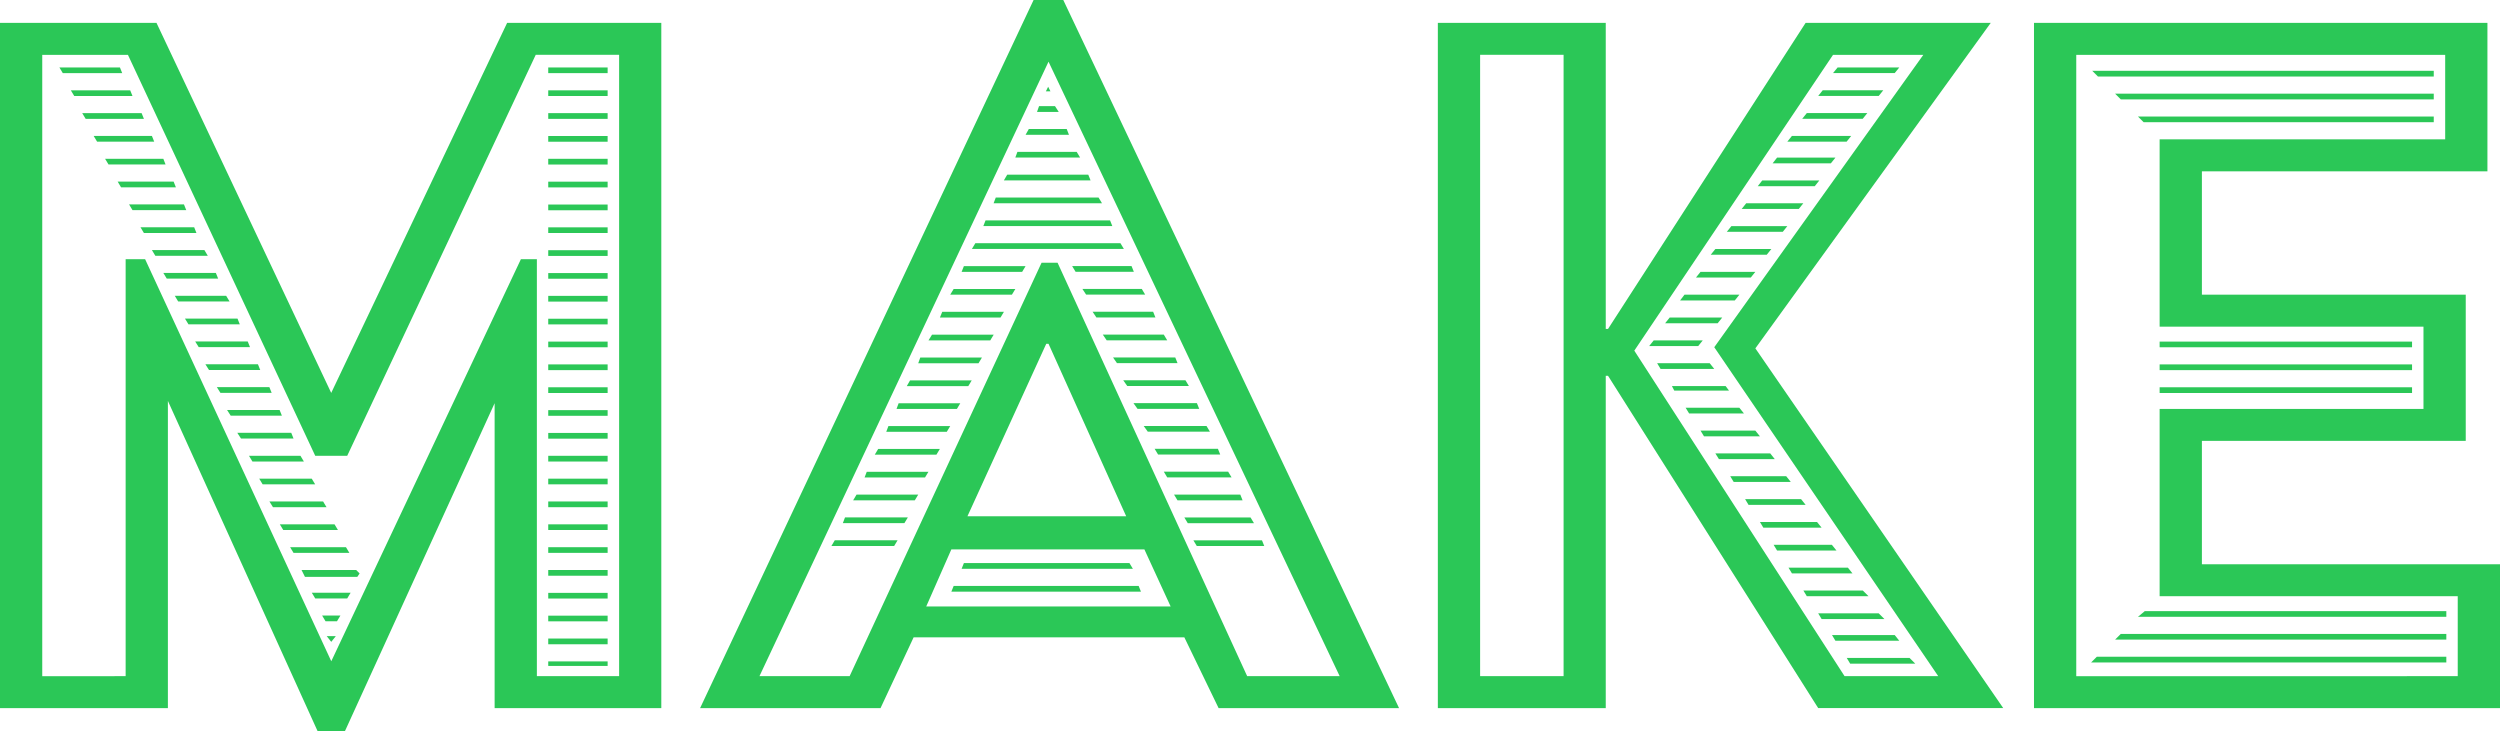
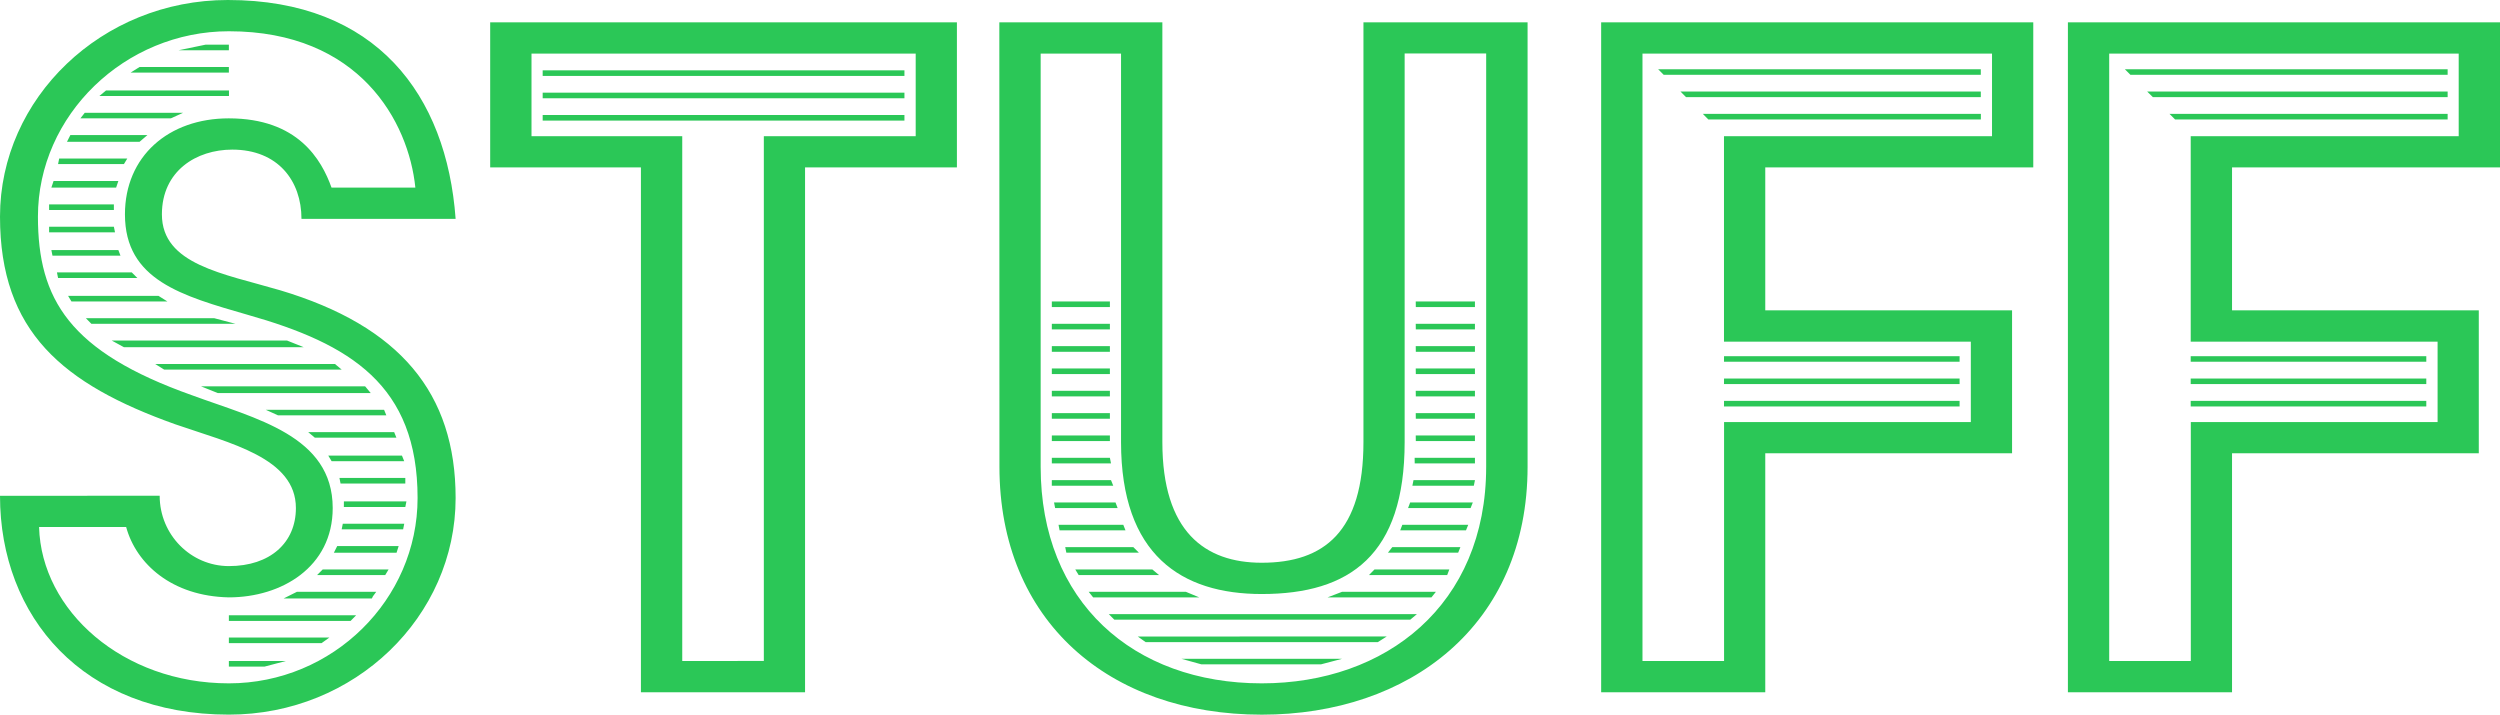
- <svg xmlns="http://www.w3.org/2000/svg" id="Layer_1" data-name="Layer 1" viewBox="0 0 1223.15 357.64">
+ <svg xmlns="http://www.w3.org/2000/svg" id="Layer_1" data-name="Layer 1" viewBox="0 0 1179.71 337.21">
  <defs>
    <style>.cls-1{fill:#2bc757;}</style>
  </defs>
-   <path class="cls-1" d="M0,11.18H76.56l85.49,181.06L248.12,11.18h75.43V346.47H242V197.27l-73.2,160.37H155.35L82.14,196.15V346.47H0ZM61.47,330.82v-204H71l91.08,196.71,92.77-196.71h7.82v204h40.24v-304h-40.8L169.88,223H154.23L62.59,26.83H20.67v304ZM29.06,33H58.68l1.11,2.79H30.73Zm5.59,11.18H63.7l1.12,2.79H36.32Zm5.58,11.18H69.29l1.12,2.79H41.91ZM45.82,66.5h28.5l1.12,2.8H47.5Zm5.59,11.18h28.5L81,80.47H53.09Zm6.15,11.17H84.94l1.12,2.8H59.23ZM63.14,100H90l1.12,2.8H64.82Zm5.59,11.18H95L96.11,114H70.41Zm5.59,11.17H100l1.67,2.8H76Zm5.59,11.18h25.7l1.12,2.79H81.59Zm5.59,11.18h25.14l1.68,2.79H87.18Zm5,11.17h25.7l1.12,2.79H92.2Zm5,11.18h25.7l1.12,2.79H97.23Zm5,11.17h25.7l1.12,2.8H102.26Zm5.59,11.18h25.7l1.12,2.8H107.85Zm5,11.18h25.71l1.12,2.79H112.88Zm5,11.17H142.5l1.11,2.8h-25.7ZM121.82,223H147l1.67,2.8H123.5Zm5,11.18h25.7l1.68,2.79h-25.7Zm5,11.17h26.26l1.68,2.8H133.56Zm31.85,11.18,1.68,2.79H138.59l-1.68-2.79Zm5.59,11.18,1.68,2.79H143.61l-1.67-2.79Zm5,11.17,1.68,1.68-1.12,1.67H149.2l-1.67-3.35ZM171.55,290l-1.67,2.79H154.23L152.55,290Zm-5,11.17-1.68,2.8h-5.59l-1.67-2.8Zm-2.24,10.06-2.24,2.8-2.23-2.8ZM268.23,33h29.06v2.79H268.23Zm0,11.18h29.06v2.79H268.23Zm0,11.18h29.06v2.79H268.23Zm0,11.17h29.06v2.8H268.23Zm0,11.18h29.06v2.79H268.23Zm0,11.17h29.06v2.8H268.23Zm0,11.18h29.06v2.8H268.23Zm0,11.18h29.06V114H268.23Zm0,11.17h29.06v2.8H268.23Zm0,11.18h29.06v2.79H268.23Zm0,11.18h29.06v2.79H268.23Zm0,11.17h29.06v2.79H268.23Zm0,11.18h29.06v2.79H268.23Zm0,11.17h29.06v2.8H268.23Zm0,11.18h29.06v2.8H268.23Zm0,11.18h29.06v2.79H268.23Zm0,11.17h29.06v2.8H268.23Zm0,11.18h29.06v2.8H268.23Zm0,11.18h29.06v2.79H268.23Zm0,11.17h29.06v2.8H268.23Zm0,11.18h29.06v2.79H268.23Zm0,11.18h29.06v2.79H268.23Zm0,11.17h29.06v2.8H268.23Zm0,11.18h29.06v2.79H268.23Zm0,11.17h29.06V304H268.23Zm0,11.18h29.06v2.8H268.23Zm0,11.18h29.06v2.23H268.23Z" />
-   <path class="cls-1" d="M505.69,0h14.53L684.51,346.47H596.22l-16.77-34.65H447l-16.2,34.65H342.52Zm-90,330.82L509.6,128.53h7.82l92.77,202.29h45.26L513,30.18,371.57,330.82Zm-7.26-66.5h30.73l-1.68,2.8H406.78Zm5-11.17h30.74l-1.68,2.79H412.37ZM419.07,242h30.18l-1.68,2.8H417.4Zm5-11.18h30.18l-1.68,2.8H423Zm5.59-11.17h30.18l-1.68,2.79H428Zm5-11.18H464.9l-1.68,2.8H433.6Zm5-11.17h30.17l-1.67,2.79H438.63Zm5.59-11.18h30.17l-1.67,2.79H443.66Zm5-11.18h30.17l-1.67,2.79H449.25ZM572.75,296.73,559.9,268.79H465.46l-12.3,27.94ZM456,163.74h30.17l-1.67,2.79H454.28Zm5-11.18h30.18l-1.67,2.79H459.87Zm5.59-11.18h30.18l-1.68,2.8H464.9Zm0,145.3H557.1l1.12,2.79H465.46Zm5-156.47h30.18L500.1,133H470.48Zm0,145.29h81l1.68,2.79H470.48ZM551,252.59,513,168.2h-1.11l-38.56,84.39ZM477.19,119h71l1.68,2.8H475.51Zm5-11.18h60.91l1.12,2.8H481.1Zm5-11.17h50.29l1.68,2.79H486.13Zm5.59-11.18h39.67l1.12,2.79H491.16Zm5-11.17h29l1.68,2.79H496.75Zm5.58-11.18H521.9L523,65.94H501.78Zm5-11.18h7.82L518,54.76H507.37Zm4.46-9.5,1.12,2.24h-2.23Zm11.74,87.74h29.06l1.12,2.79h-28.5Zm5,11.17h29.06l1.67,2.8H531.4Zm5,11.18h29.62l1.12,2.79H536.42Zm5,11.18H569.4l1.67,2.79H541.45Zm5,11.17H575l1.12,2.79H546.49Zm5,11.18H580l1.68,2.79H551.51Zm5,11.18H585.6l1.12,2.79H556.54Zm5,11.17h30.73l1.68,2.8H561.57Zm36.32,11.18,1.12,2.79H566.6l-1.68-2.79Zm5,11.17,1.67,2.8H571.07l-1.67-2.8ZM606.84,242l1.11,2.8H576.1l-1.68-2.8Zm5,11.18,1.68,2.79H581.13l-1.68-2.79Zm5.59,11.17,1.12,2.8h-33l-1.68-2.8Z" />
-   <path class="cls-1" d="M703.48,11.18h82.15V160.94h1.11L883.42,11.18H974L858.83,170.44l121.27,176H889.57L786.74,183.85h-1.11V346.47H703.48ZM765,330.82v-304H724.16v304Zm137.47,0h45.83L838.72,169.88,941,26.83H896.83L799.6,171.56ZM809.1,166.53h24l-2.24,2.79h-24Zm1.67,11.17h25.71l2.24,2.8H812.45Zm6.15-22.35h25.71l-2.24,2.8h-25.7ZM818,188.88h26.27l1.67,2.24H819.16Zm6.15-44.7H851L848.77,147H822Zm.56,55.32H851l2.24,2.79H826.42ZM832,133h26.82l-2.23,2.79H829.77Zm0,77.68h26.82l2.24,2.79H833.69Zm7.26-88.85h27.39l-2.24,2.79H837Zm0,100H866.1l2.23,2.8H841Zm7.83-111.2h27.38l-2.23,2.79H844.86ZM846.54,233h27.38l2.24,2.79H848.22Zm7.82-133.56H882.3l-2.23,2.79H852.13ZM881.19,244.2l2.23,2.8H855.48l-1.67-2.8Zm-19-155.91h27.94l-2.24,2.8H860ZM889,255.38l2.24,2.8h-28.5l-1.68-2.8ZM869.45,77.12H898l-2.23,2.79h-28.5Zm26.82,189.44,2.24,2.79H869.45l-1.68-2.79ZM876.72,66.5h29l-2.23,2.8H874.48ZM904.1,277.73l2.23,2.8H876.72l-1.68-2.8ZM884,55.33H913.6l-2.24,2.79H881.75Zm27.38,233.58,2.8,2.79H884l-1.68-2.79ZM891.8,44.15h29.62l-2.24,2.79H889.57Zm27.38,255.94,2.8,2.79H891.25l-1.68-2.79ZM927,310.7l2.24,2.8H898l-1.68-2.8ZM899.07,33h30.18L927,35.76H896.83Zm35.2,288.91,2.8,2.8H905.22l-1.68-2.8Z" />
-   <path class="cls-1" d="M995.15,11.18H1217V83.83H1077.3v60.35h129.09V215.7H1077.3v60.36h145.85v70.41h-228Zm207.32,319.64V291.7H1056.62V200.06h129.09V159.82H1056.62V68.18h139.71V26.83h-180.5v304Zm-176.58-9.5h171v2.8h-173.8Zm-2.24-286.67h167.09v2.79H1026.45Zm11.18,11.18h155.91v2.79H1037.62Zm2.79,264.32h159.27v2.79H1034.83ZM1046,57h144.74v2.8H1048.8Zm3.36,242h147.53v2.79H1046Zm7.26-131.88h123.5v2.79h-123.5Zm0,11.17h123.5v2.8h-123.5Zm0,11.18h123.5v2.8h-123.5Z" />
+   <path class="cls-1" d="M75.35,233.94c0,18.44,14.75,33.19,32.66,33.19,19.5,0,31.62-11.06,31.62-27.39,0-23.72-31.09-30.57-56.91-39.52C29.51,181.25,0,156.49,0,102.22,0,46.37,48,0,107.49,0,177.56,0,210.76,44.79,215,103.27H142.26c0-17.91-11.06-32.67-32.67-32.67-16.86,0-33.19,10-33.19,30.56,0,23.71,29,27.93,55.85,35.83C188.63,153.85,215,185.47,215,235c0,55.85-47.42,102.22-107,102.22-69,0-108-46.37-108-103.27ZM108,322.46c49,0,89.05-39.52,89.05-87.47,0-53.21-31.62-72.71-80.09-86.41-31.09-9-58-16.33-58-47.42,0-27.4,20.55-45.31,49-45.31,32.67,0,43.74,19.5,48.48,32.67H196c-3.16-31.09-26.34-73.77-88-73.77-49,0-90.1,39.52-90.1,87.47,0,39,14.76,63.75,72.72,84.3,30,11.06,66.38,19,66.38,53.22,0,27.92-24.23,42.15-49,42.15-26.87-.53-43.73-15.81-48.47-33.2H18.44C19.5,288.21,58,322.46,108,322.46Zm-84.83-226H53.74v2.63H23.18Zm0,10.54H53.74l.53,2.63H23.18Zm2.11-21.6H55.85L54.8,88.52H24.24ZM24.24,118H55.85l1,2.64H24.76Zm2.63,10.54h35.3l-.52-.53,3.16,3.17H27.4Zm1.06-53.74H60.07l-1.59,2.63H27.4ZM33.2,63.75H69.55l-3.69,3.16H31.61Zm-1.06,75.88H74.82L79,142.26H33.72ZM40,53.22H86.41l-5.79,2.63H37.94Zm.53,96.94h60.59l10,2.64h-68ZM50.05,42.68h58v2.63H46.89Zm2.64,118h82.72l7.91,3.16H58.48ZM65.86,31.61H108v2.64H61.65Zm92.21,140.16,3.16,2.63H77.45l-4.21-2.63ZM97,21.08H108v2.63H84.3ZM172.29,182.3l2.64,3.17H102.74l-7.9-3.17ZM108,290.32h60.07L165.44,293H108Zm0,10.53h47.42l-3.68,2.64H108Zm0,11.07h26.87l-10,2.63H108Zm73.24-118.55L182.3,196H131.2l-5.8-2.63Zm-41.1,85.88h37.41L176,281.36l-.53,1.05H133.83ZM186,203.91l1.06,2.63H148.58l-3.16-2.63Zm-33.72,64.8h31.09l-1.58,2.64H149.64ZM154.91,215h34.77l1.06,2.64H156.49Zm4.21,42.68h29l-1,3.16H157.54Zm1.06-32.14h31.08v2.63H160.7Zm1.58,21.6h29l-.53,2.64h-29Zm.52-10.54h29.51l-.53,2.64h-29Z" />
+   <path class="cls-1" d="M302.44,79H231.31V10.54H451.55V79H379.89V326.67H302.44Zm58,232.89V64.28h71.66v-39H250.81v39h71.13V311.92ZM256.08,33.19H426.79v2.64H256.08Zm0,10.54H426.79v2.64H256.08Zm0,10.54H426.79V56.9H256.08Z" />
+   <path class="cls-1" d="M471.57,10.54H548.5V208.65c0,42.15,20,56.9,46.89,56.9,29.51,0,48-14.75,48-56.9V10.54h77.45v209.7c0,74.82-55.85,117-125.4,117-72.18,0-123.82-44.26-123.82-117ZM595.39,322.46c58.49,0,105.91-36.89,105.91-102.22v-195H662.83V208.65c0,53.21-25.81,71.66-67.44,71.66-37.93,0-66.39-18.45-66.39-71.66V25.29H491.07v195C491.07,284,534.8,322.46,595.39,322.46Zm-99.05-180.2h27.4v2.63h-27.4Zm0,10.54h27.4v2.63h-27.4Zm0,10.54h27.4V166h-27.4Zm0,10.53h27.4v2.64h-27.4Zm0,10.54h27.4v2.64h-27.4Zm0,10.54h27.4v2.63h-27.4Zm0,10.54h27.4v2.63h-27.4Zm0,10.53h27.4l.52,2.64H496.34Zm0,10.54h27.92l1.06,2.64h-29Zm1.05,10.54h29l1,2.64h-29.5Zm2.11,10.54h30.56l1.05,2.63H500Zm3.16,10.54H534.8l2.63,2.63H503.19Zm4.74,10.53h36.36l3.16,2.64H509Zm52.16,10.54,6.33,2.64H515.83l-2.11-2.64Zm109.07,10.54-3.16,2.63H525.84l-2.63-2.63ZM654.4,300.33,650.19,303H540.6l-3.69-2.63Zm-21.07,10.54-10,2.63H566.94l-9.48-2.63Zm0-31.62h44.26l-2.11,2.64h-49Zm15.28-10.54h35.3l-1,2.64H646ZM657,258.18h32.14l-1.06,2.63H654.93Zm4.74-10.54h31.09l-1.06,2.63H660.73Zm3.69-10.54H695l-1.05,2.64h-29.5Zm1.58-10.54h29l-.53,2.64h-29Zm.53-10.54H696v2.64H667.58Zm.52-73.76H696v2.63H668.1Zm0,10.54H696v2.63H668.1Zm0,10.54H696V166H668.1Zm0,10.53H696v2.64H668.1Zm0,10.54H696v2.64H668.1Zm0,10.54H696v2.63H668.1Zm0,10.54H696v2.63H668.1Z" />
+   <path class="cls-1" d="M755.56,10.54H959.47V79H833v67.45H949.46v67.44H833V326.67H755.56Zm58,301.38V199.16H930V161.23H813.52V64.28H940v-39H775.06V311.92ZM782.44,32.67H934.71V35.3H785.07ZM793,43.2H934.71v2.64H795.61Zm10.54,10.54h131.2v2.64H806.14Zm10,114.34H924.7v2.63H813.52Zm0,10.54H924.7v2.63H813.52Zm0,10.53H924.7v2.64H813.52Z" />
+   <path class="cls-1" d="M975.81,10.54h203.9V79H1053.26v67.45H1169.7v67.44H1053.26V326.67H975.81Zm58,301.38V199.16h116.45V161.23H1033.76V64.28h126.46v-39H995.3V311.92ZM1002.68,32.67H1155V35.3H1005.31Zm10.54,10.53H1155v2.64h-139.1Zm10.53,10.54H1155v2.64H1026.39Zm10,114.34h111.18v2.63H1033.76Zm0,10.54h111.18v2.63H1033.76Zm0,10.53h111.18v2.64H1033.76Z" />
</svg>
